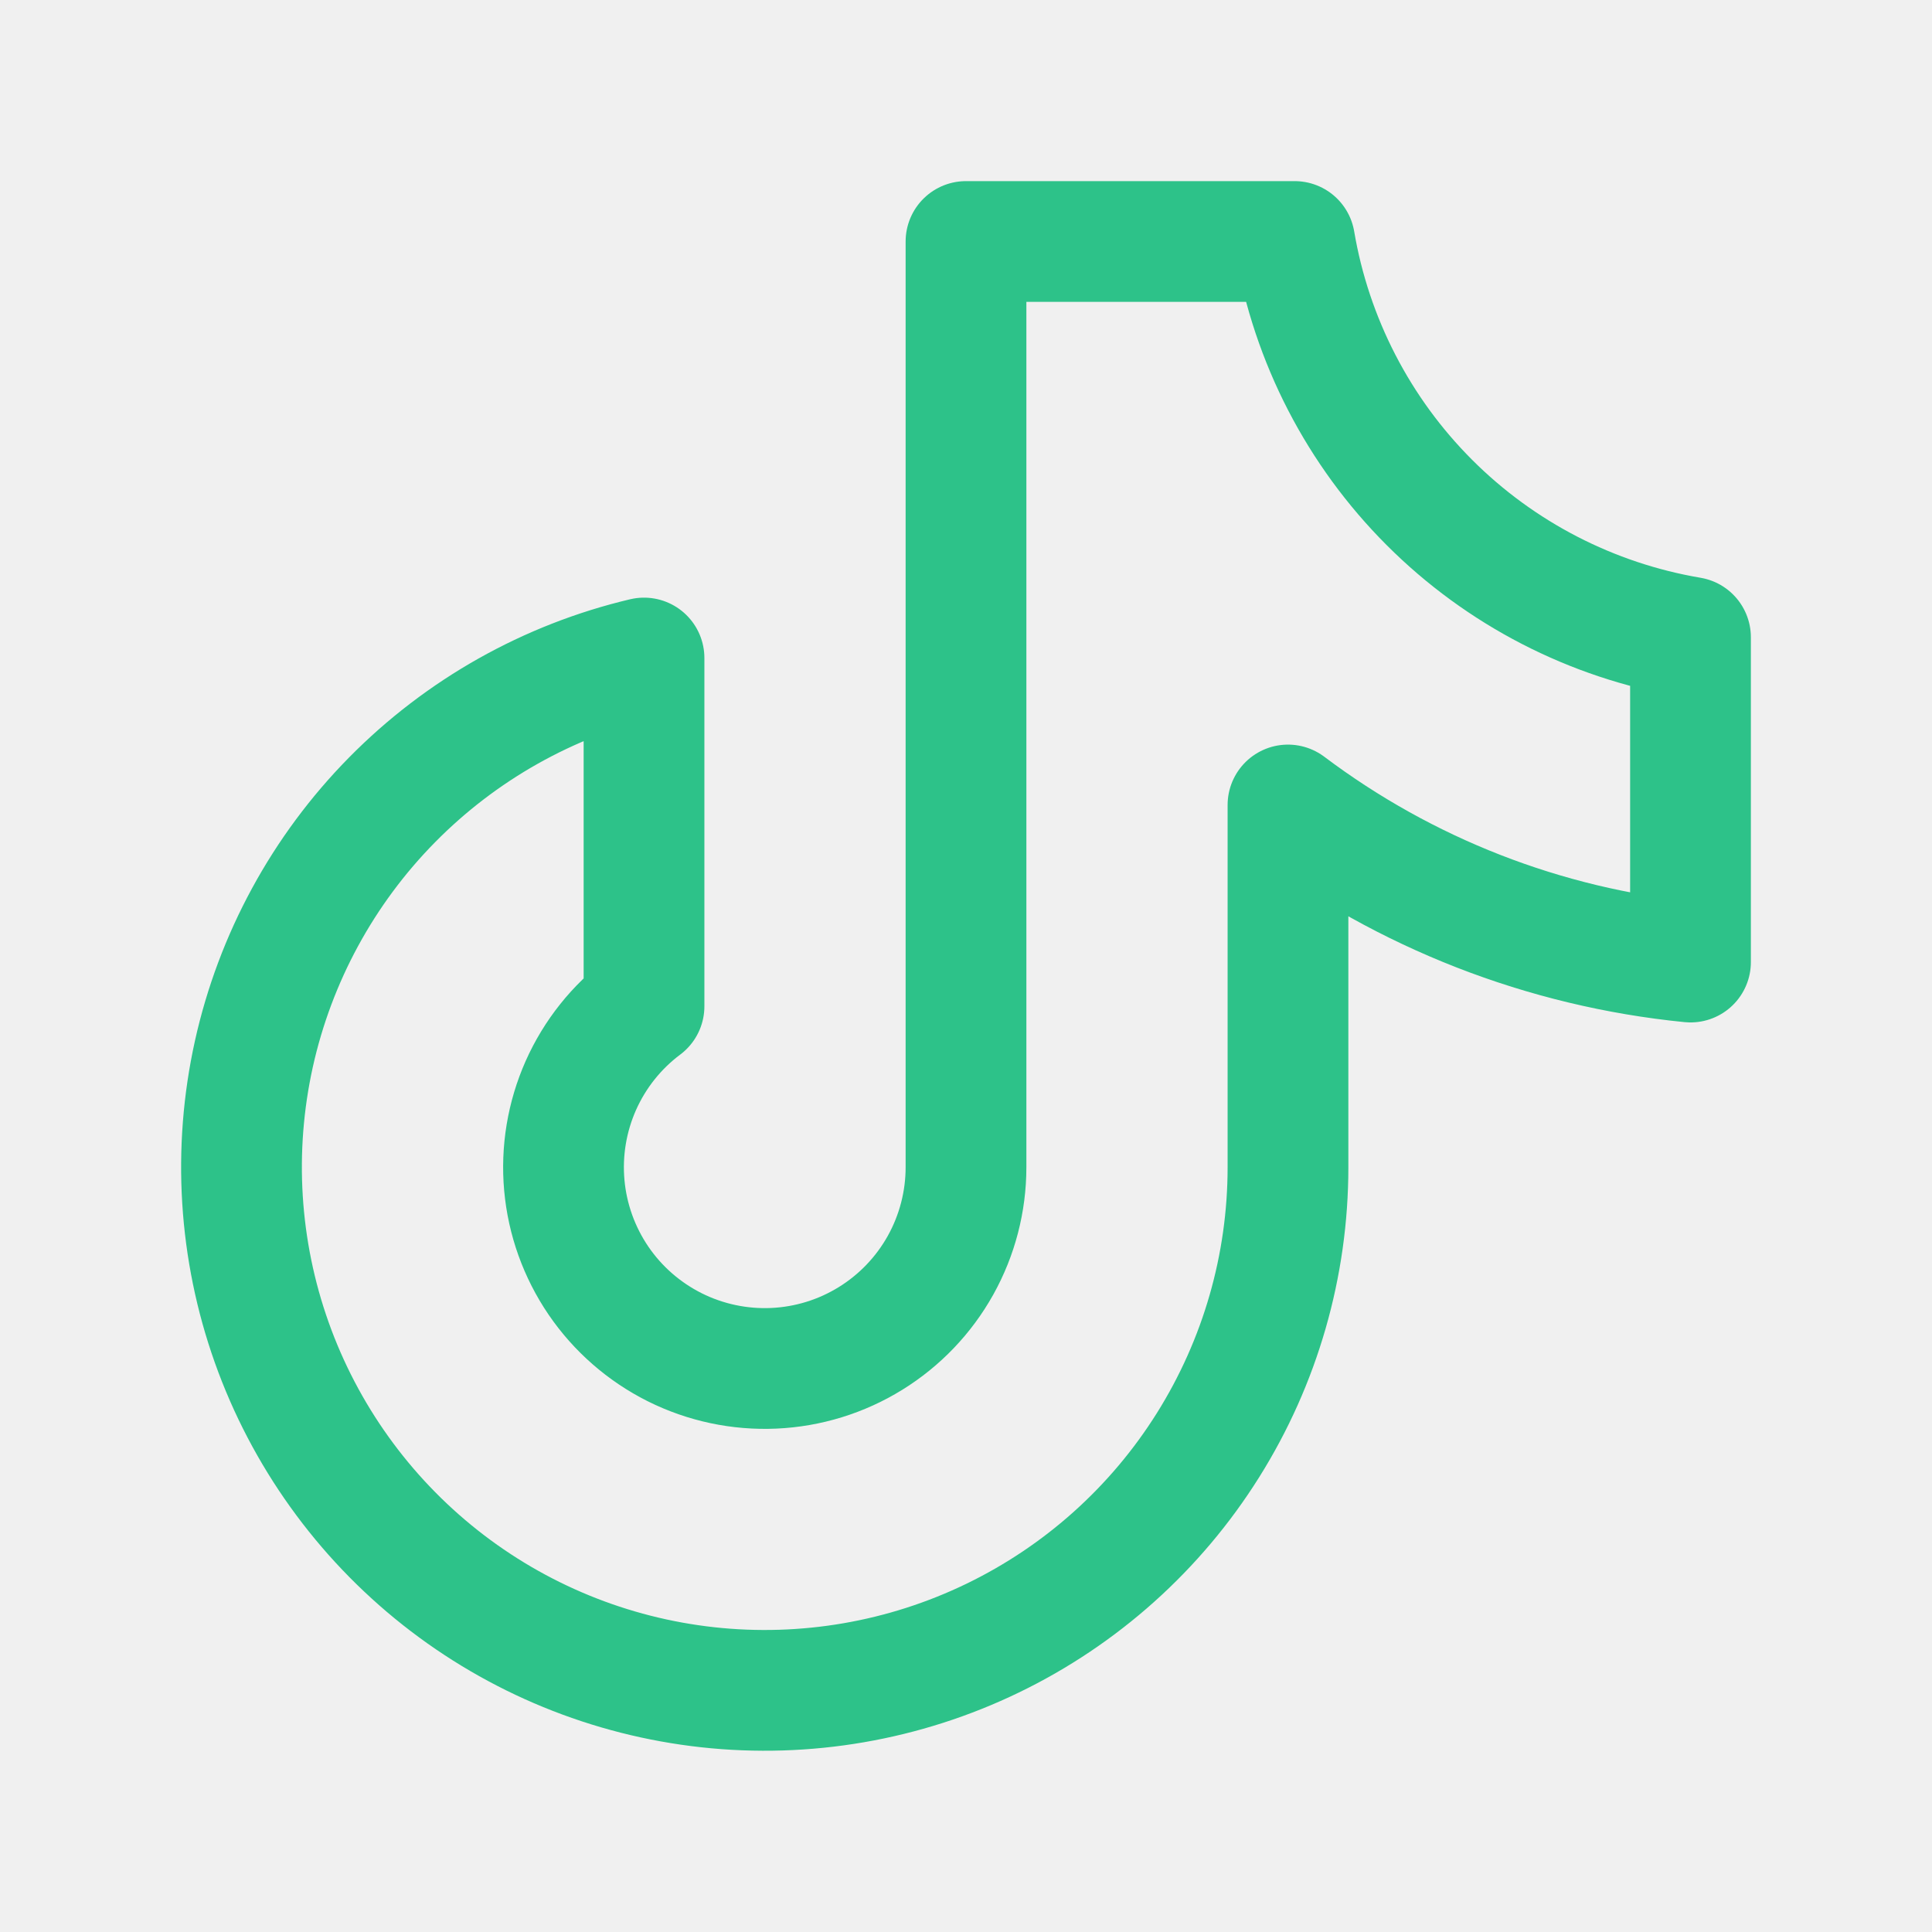
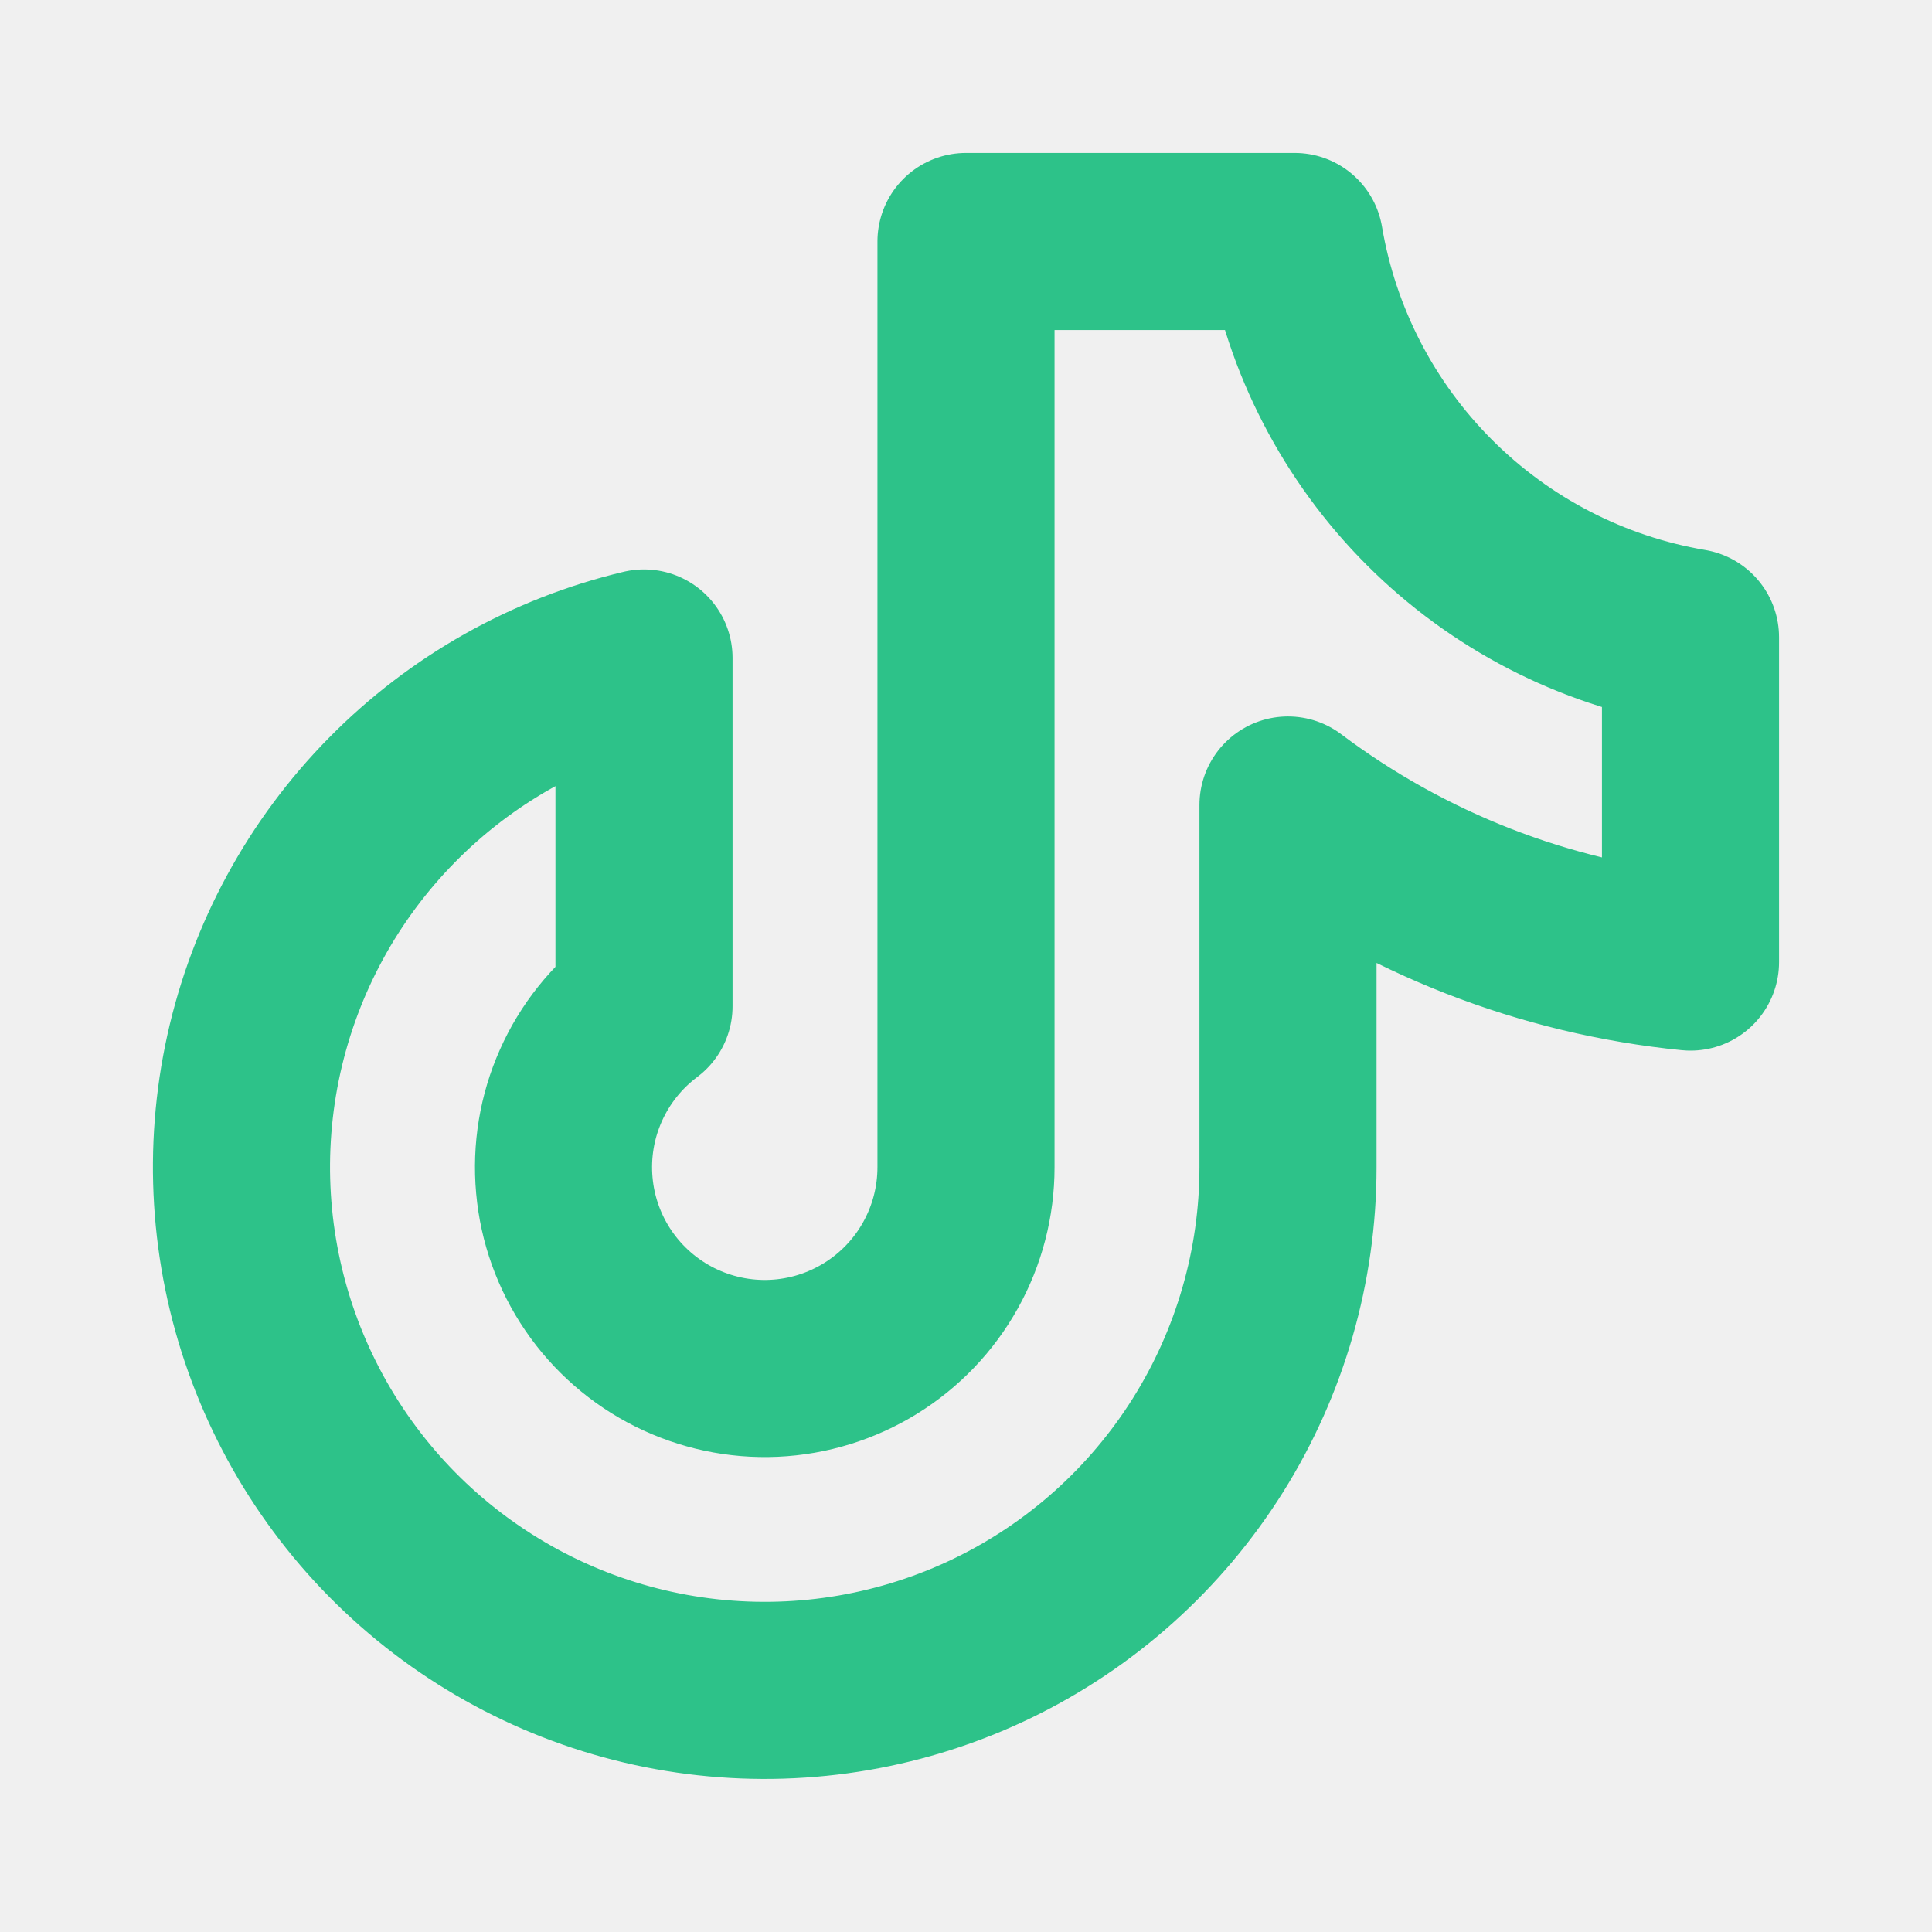
- <svg xmlns="http://www.w3.org/2000/svg" width="44" height="44" viewBox="0 0 44 44" fill="none">
-   <g clip-path="url(#clip0_201_243)">
-     <path d="M38.5 14.514V21.91C35.175 21.58 32.004 20.343 29.333 18.333V26.583C29.333 28.822 28.702 31.015 27.512 32.912C26.323 34.809 24.623 36.332 22.608 37.307C20.593 38.282 18.344 38.67 16.118 38.426C13.893 38.182 11.781 37.317 10.025 35.928C8.269 34.539 6.94 32.684 6.189 30.575C5.439 28.466 5.298 26.188 5.782 24.002C6.267 21.817 7.357 19.811 8.928 18.217C10.5 16.622 12.488 15.502 14.667 14.986V22.917C14.042 23.385 13.547 24.006 13.229 24.72C12.912 25.434 12.782 26.217 12.852 26.995C12.922 27.773 13.19 28.52 13.63 29.166C14.07 29.811 14.668 30.333 15.367 30.683C16.066 31.032 16.842 31.197 17.623 31.162C18.403 31.127 19.162 30.893 19.826 30.482C20.491 30.071 21.039 29.498 21.42 28.815C21.8 28.133 22 27.365 22 26.583V5.5H29.485C29.867 7.752 30.94 9.83 32.555 11.445C34.17 13.06 36.248 14.133 38.5 14.514Z" stroke="#2DC289" stroke-width="2.75" stroke-linecap="round" stroke-linejoin="round" />
+ <svg xmlns="http://www.w3.org/2000/svg" width="30" height="30" viewBox="0 0 30 30" fill="none">
+   <g clip-path="url(#clip0_208_130)">
+     <path d="M26.25 9.896V14.939C23.983 14.714 21.821 13.87 20 12.5V18.125C20 19.651 19.569 21.147 18.758 22.44C17.947 23.733 16.788 24.772 15.415 25.437C14.041 26.102 12.507 26.366 10.99 26.2C9.472 26.034 8.033 25.443 6.835 24.496C5.638 23.55 4.732 22.285 4.22 20.847C3.708 19.409 3.612 17.855 3.942 16.365C4.273 14.875 5.016 13.508 6.088 12.421C7.159 11.333 8.515 10.57 10 10.217V15.625C9.574 15.945 9.236 16.368 9.02 16.855C8.803 17.341 8.715 17.875 8.763 18.406C8.81 18.936 8.993 19.446 9.293 19.886C9.593 20.326 10.001 20.682 10.477 20.92C10.954 21.158 11.483 21.271 12.015 21.247C12.548 21.223 13.065 21.063 13.518 20.783C13.971 20.503 14.345 20.112 14.604 19.647C14.864 19.181 15 18.658 15 18.125V3.75H20.104C20.364 5.285 21.096 6.702 22.197 7.803C23.298 8.905 24.715 9.636 26.25 9.896Z" stroke="#2DC289" stroke-width="2.75" stroke-linecap="round" stroke-linejoin="round" />
  </g>
  <defs>
-     <clipPath id="clip0_201_243">
-       <rect width="44" height="44" fill="white" />
+     <clipPath id="clip0_208_130">
+       <rect width="30" height="30" fill="white" />
    </clipPath>
  </defs>
</svg>
